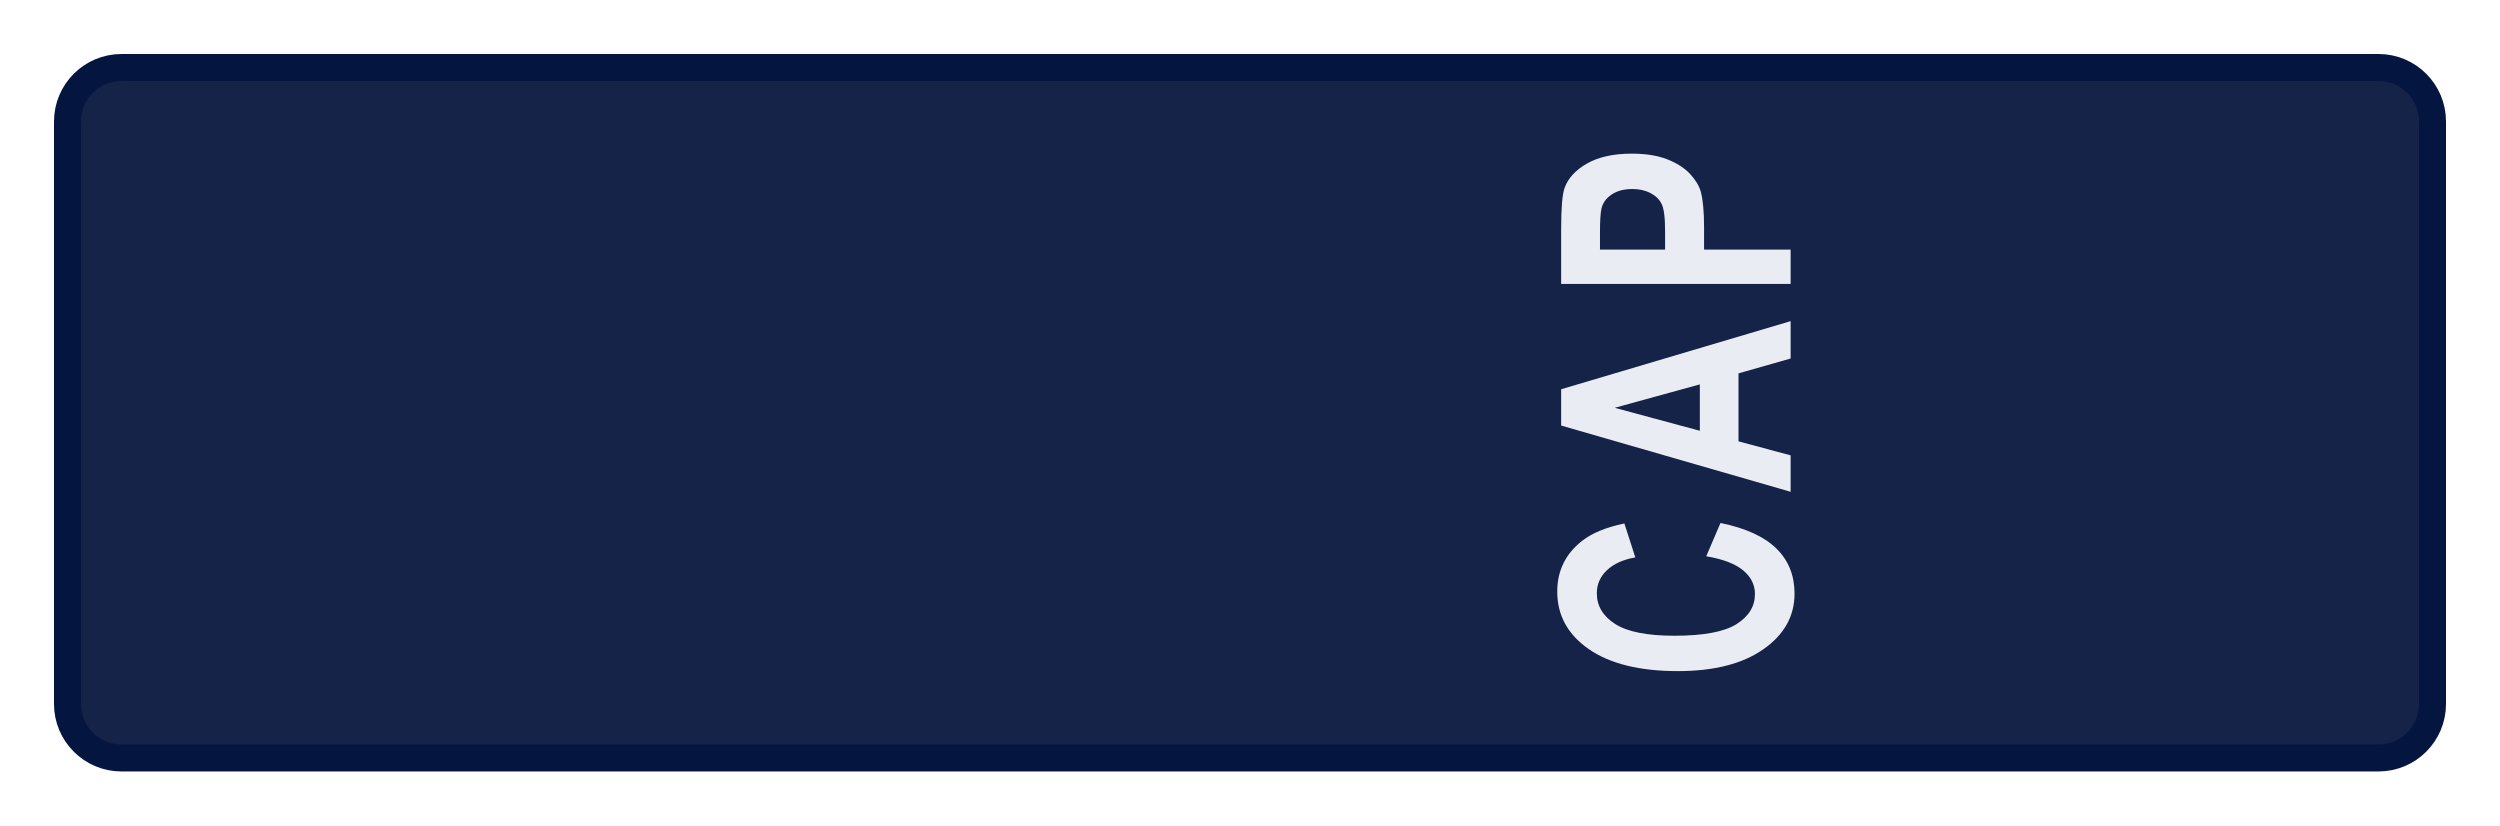
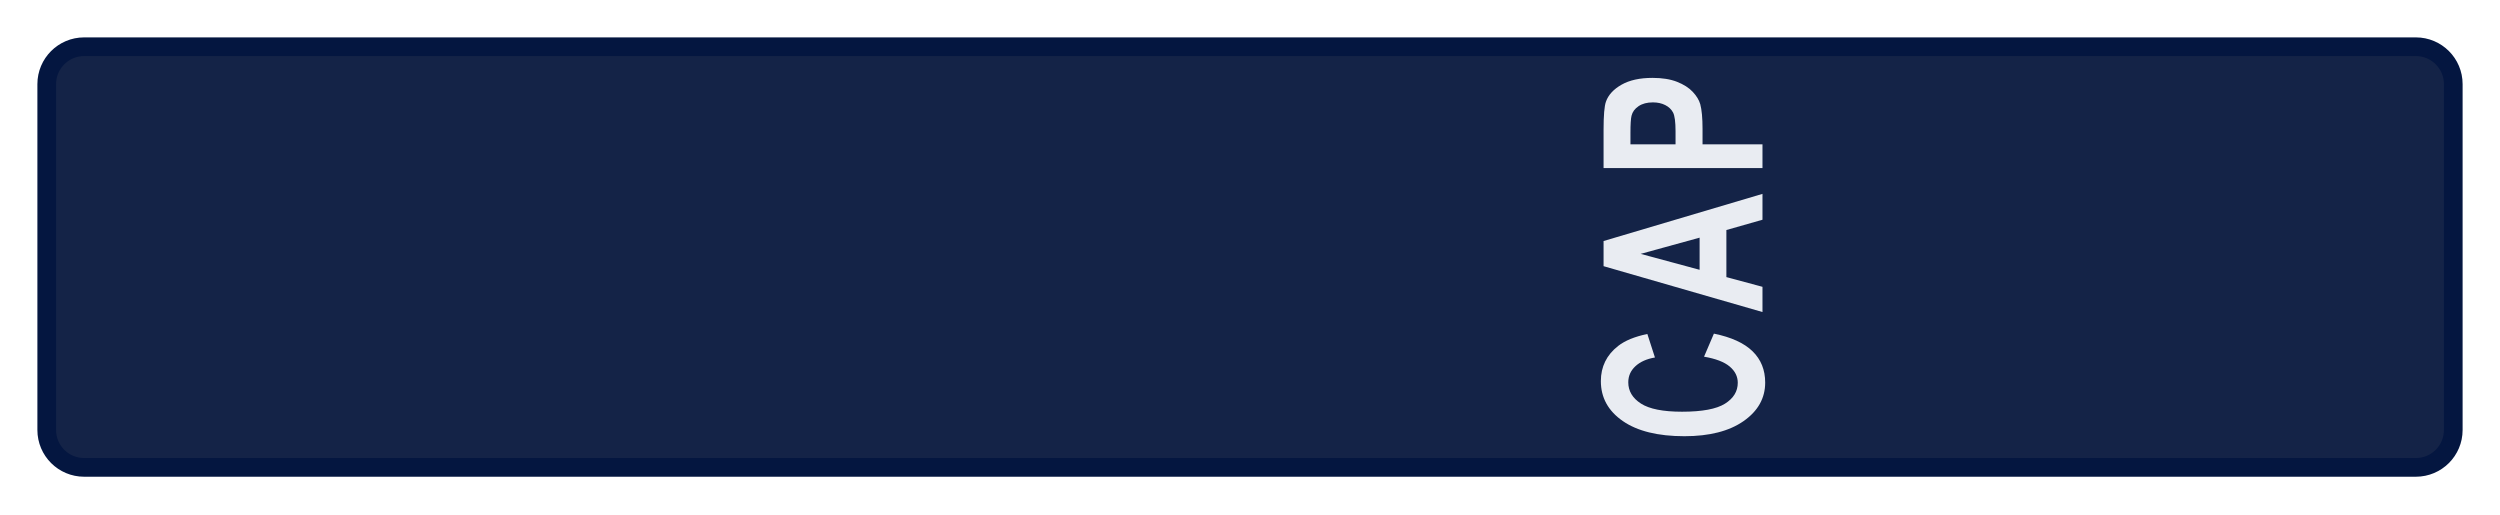
- <svg xmlns="http://www.w3.org/2000/svg" width="3.704in" height="1.223in" viewBox="0 0 370.4 122.3" data-asset-id="garment-aviator-epaulet-top-male-cadet-officer-right" data-source="original" data-units="0.01in">
+ <svg xmlns="http://www.w3.org/2000/svg" width="5.349in" height="1.1in" viewBox="0 0 534.9 110" data-asset-id="garment-aviator-epaulet-top-male-cadet-officer-right" data-source="original" data-units="0.01in">
  <defs>
    <linearGradient id="garment-aviator-epaulet-top-male-cadet-officer-right__coatShade" gradientUnits="userSpaceOnUse" x1="-12" y1="0" x2="12" y2="0">
      <stop offset="0" stop-color="#000" stop-opacity=".30" />
      <stop offset=".12" stop-color="#000" stop-opacity=".08" />
      <stop offset=".3" stop-color="#000" stop-opacity="0" />
      <stop offset=".7" stop-color="#000" stop-opacity="0" />
      <stop offset=".88" stop-color="#000" stop-opacity=".08" />
      <stop offset="1" stop-color="#000" stop-opacity=".30" />
    </linearGradient>
    <linearGradient id="garment-aviator-epaulet-top-male-cadet-officer-right__topLight" x1="0" y1="0" x2="0" y2="1">
      <stop offset="0" stop-color="#fff" stop-opacity=".10" />
      <stop offset="1" stop-color="#fff" stop-opacity="0" />
    </linearGradient>
    <radialGradient id="garment-aviator-epaulet-top-male-cadet-officer-right__btn" cx=".4" cy=".35" r=".8">
      <stop offset="0" stop-color="#ffffff" />
      <stop offset=".6" stop-color="#cfd3da" />
      <stop offset="1" stop-color="#8d939e" />
    </radialGradient>
    <linearGradient id="garment-aviator-epaulet-top-male-cadet-officer-right__collarIn" x1="0" y1="0" x2="0" y2="1">
      <stop offset="0" stop-color="#7e8bb8" />
      <stop offset="1" stop-color="#b3bcdc" />
    </linearGradient>
    <linearGradient id="garment-aviator-epaulet-top-male-cadet-officer-right__plate" x1="0" y1="0" x2="0" y2="1">
      <stop offset="0" stop-color="#e4e6ea" />
      <stop offset="1" stop-color="#a9aeb8" />
    </linearGradient>
  </defs>
  <g id="garment-aviator-epaulet-top-male-cadet-officer-right__art" transform="translate(10.000 10.000) scale(100.000)">
    <g id="garment-aviator-epaulet-top-male-cadet-officer-right__epaulet-sleeve-top">
-       <rect id="garment-aviator-epaulet-top-male-cadet-officer-right__sleeve-body" x="0" y="0" width="3.504" height="1.023" rx=".08" fill="#142347" stroke="#041640" stroke-width=".04" />
-       <g transform="translate(2.383 0.511) rotate(-90) translate(-2.383 -0.511)">
-         <g fill="#e9ecf2" transform="translate(1.983 0.681) scale(0.00352 0.00475)">
+       <rect id="garment-aviator-epaulet-top-male-cadet-officer-right__sleeve-body" x="0" y="0" width="5.149" height="0.900" rx=".08" fill="#142347" stroke="#041640" stroke-width=".04" />
+       <g transform="translate(3.501 0.450) rotate(-90) translate(-3.501 -0.450)">
+         <g fill="#e9ecf2" transform="translate(3.101 0.620) scale(0.00352 0.00475)">
          <path transform="translate(0.000 0)" d="M53.08,-26.32L67.09,-21.88Q63.87,-10.16 56.37,-4.47Q48.88,1.22 37.35,1.22Q23.10,1.22 13.92,-8.52Q4.74,-18.26 4.74,-35.16Q4.74,-53.03 13.96,-62.92Q23.19,-72.80 38.23,-72.80Q51.37,-72.80 59.57,-65.04Q64.45,-60.45 66.89,-51.86L52.59,-48.44Q51.32,-54.00 47.29,-57.23Q43.26,-60.45 37.50,-60.45Q29.54,-60.45 24.58,-54.74Q19.63,-49.02 19.63,-36.23Q19.63,-22.66 24.51,-16.89Q29.39,-11.13 37.21,-11.13Q42.97,-11.13 47.12,-14.79Q51.27,-18.46 53.08,-26.32Z" />
          <path transform="translate(80.217 0)" d="M71.83,-0.00L56.10,-0.00L49.85,-16.26L21.24,-16.26L15.33,-0.00L0.00,-0.00L27.88,-71.58L43.16,-71.58ZM45.21,-28.32L35.35,-54.88L25.68,-28.32Z" />
          <path transform="translate(160.434 0)" d="M7.28,-0.00L7.28,-71.58L30.47,-71.58Q43.65,-71.58 47.66,-70.51Q53.81,-68.90 57.96,-63.50Q62.11,-58.11 62.11,-49.56Q62.11,-42.97 59.72,-38.48Q57.32,-33.98 53.64,-31.42Q49.95,-28.86 46.14,-28.03Q40.97,-27.00 31.15,-27.00L21.73,-27.00L21.73,-0.00ZM21.73,-59.47L21.73,-39.16L29.64,-39.16Q38.18,-39.16 41.06,-40.28Q43.95,-41.41 45.58,-43.80Q47.22,-46.19 47.22,-49.37Q47.22,-53.27 44.92,-55.81Q42.63,-58.35 39.11,-58.98Q36.52,-59.47 28.71,-59.47Z" />
        </g>
      </g>
    </g>
  </g>
</svg>
